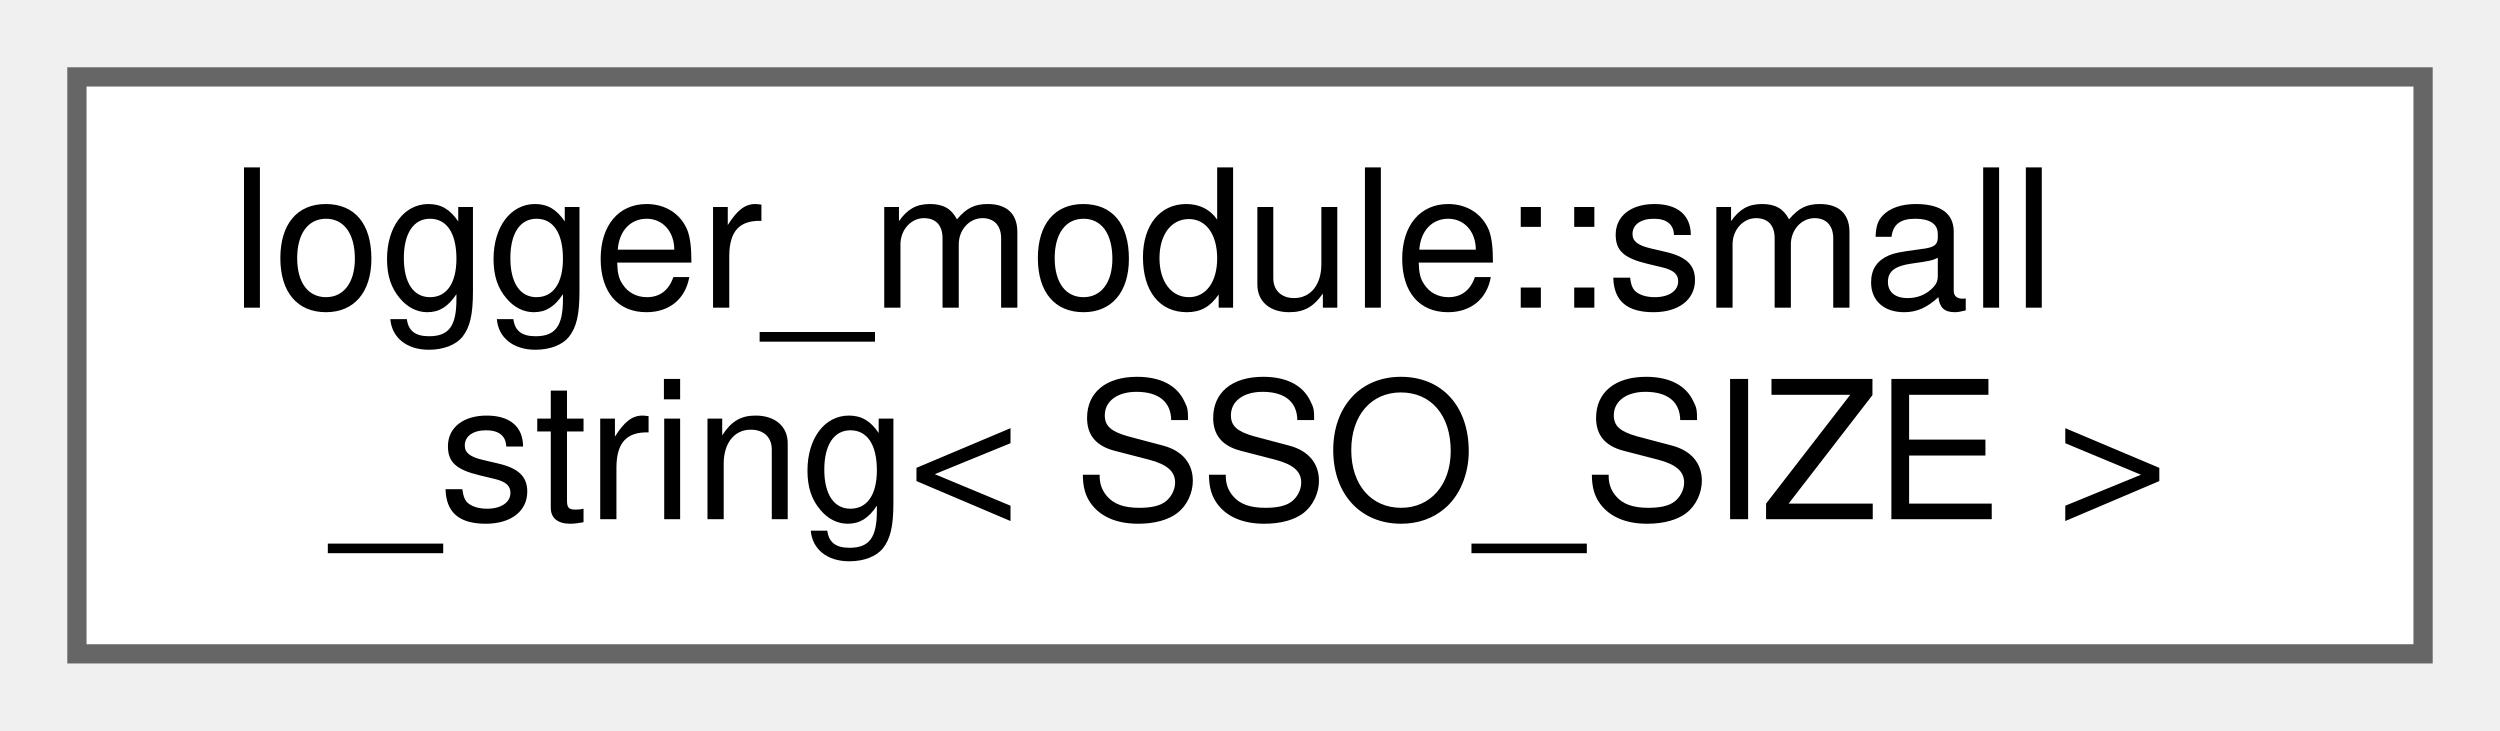
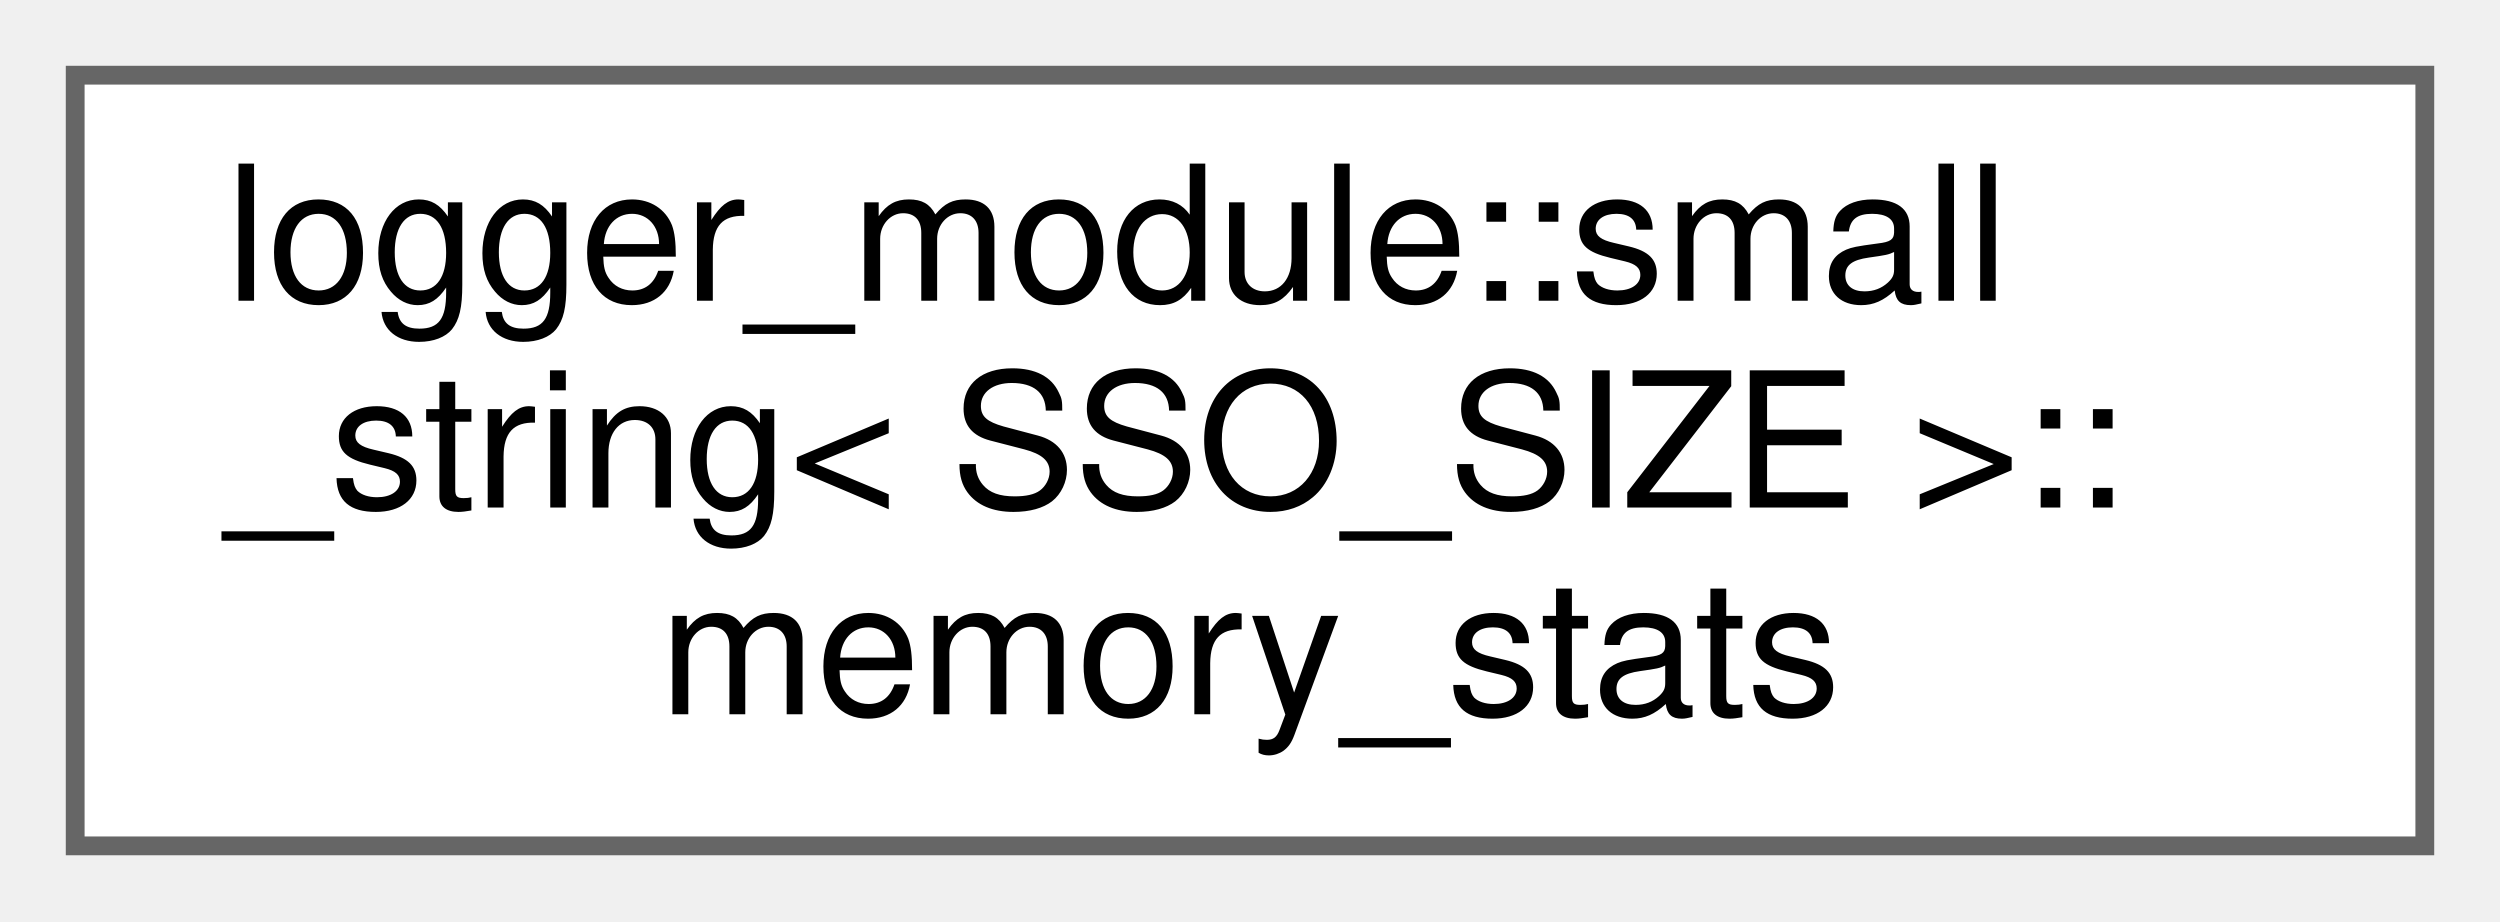
- <svg xmlns="http://www.w3.org/2000/svg" xmlns:xlink="http://www.w3.org/1999/xlink" width="130pt" height="38pt" viewBox="0.00 0.00 130.00 38.00">
-   <g id="graph0" class="graph" transform="scale(1 1) rotate(0) translate(4 34)">
+ <svg xmlns="http://www.w3.org/2000/svg" xmlns:xlink="http://www.w3.org/1999/xlink" width="133pt" height="49pt" viewBox="0.00 0.00 133.00 49.00">
+   <g id="graph0" class="graph" transform="scale(1 1) rotate(0) translate(4 45)">
    <g id="Node000000" class="node">
      <g id="a_Node000000">
-         <a xlink:href="classlogger__module_1_1small__string.html" target="_top" xlink:title="Small String Optimization (SSO) implementation.">
-           <polygon fill="white" stroke="#666666" points="122,-30 0,-30 0,0 122,0 122,-30" />
-           <text text-anchor="start" x="8" y="-18" font-family="Helvetica,sans-Serif" font-size="10.00">logger_module::small</text>
-           <text text-anchor="middle" x="61" y="-7" font-family="Helvetica,sans-Serif" font-size="10.00">_string&lt; SSO_SIZE &gt;</text>
+         <a xlink:href="structlogger__module_1_1small__string_1_1memory__stats.html" target="_top" xlink:title="Get memory usage statistics.">
+           <polygon fill="white" stroke="#666666" points="125,-41 0,-41 0,0 125,0 125,-41" />
+           <text text-anchor="start" x="8" y="-29" font-family="Helvetica,sans-Serif" font-size="10.00">logger_module::small</text>
+           <text text-anchor="start" x="8" y="-18" font-family="Helvetica,sans-Serif" font-size="10.00">_string&lt; SSO_SIZE &gt;::</text>
+           <text text-anchor="middle" x="62.5" y="-7" font-family="Helvetica,sans-Serif" font-size="10.00">memory_stats</text>
        </a>
      </g>
    </g>
  </g>
</svg>
